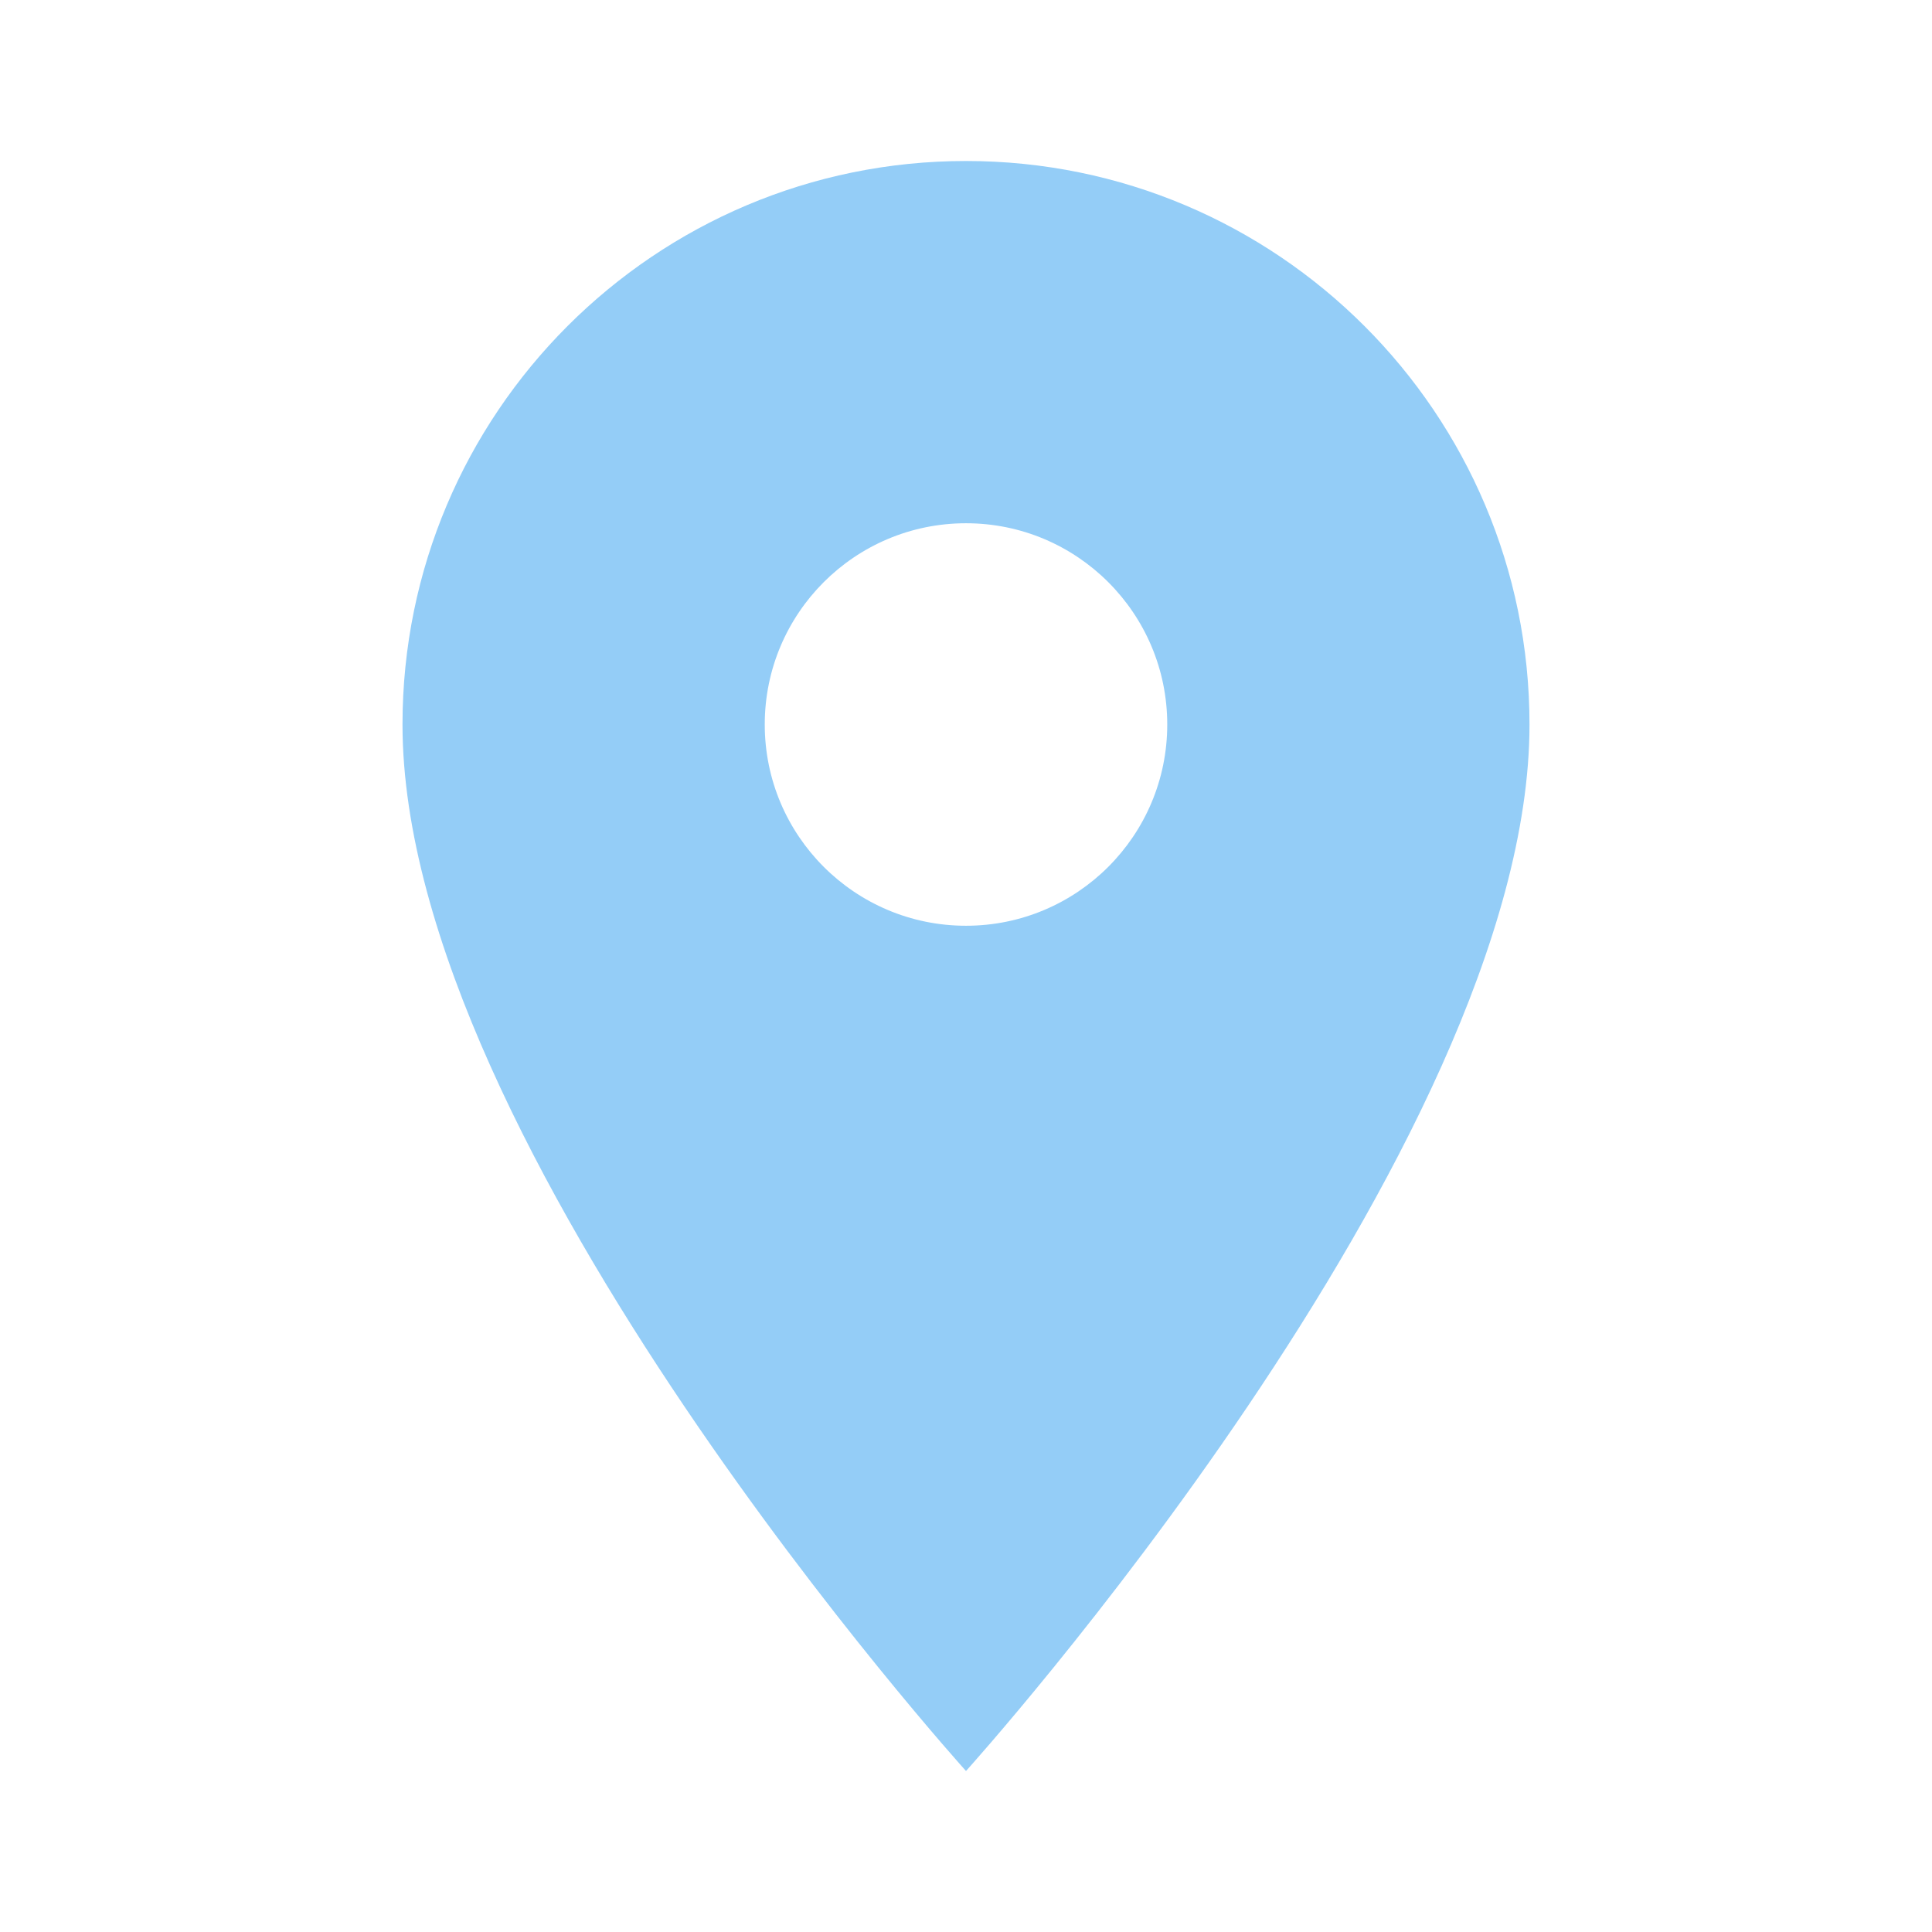
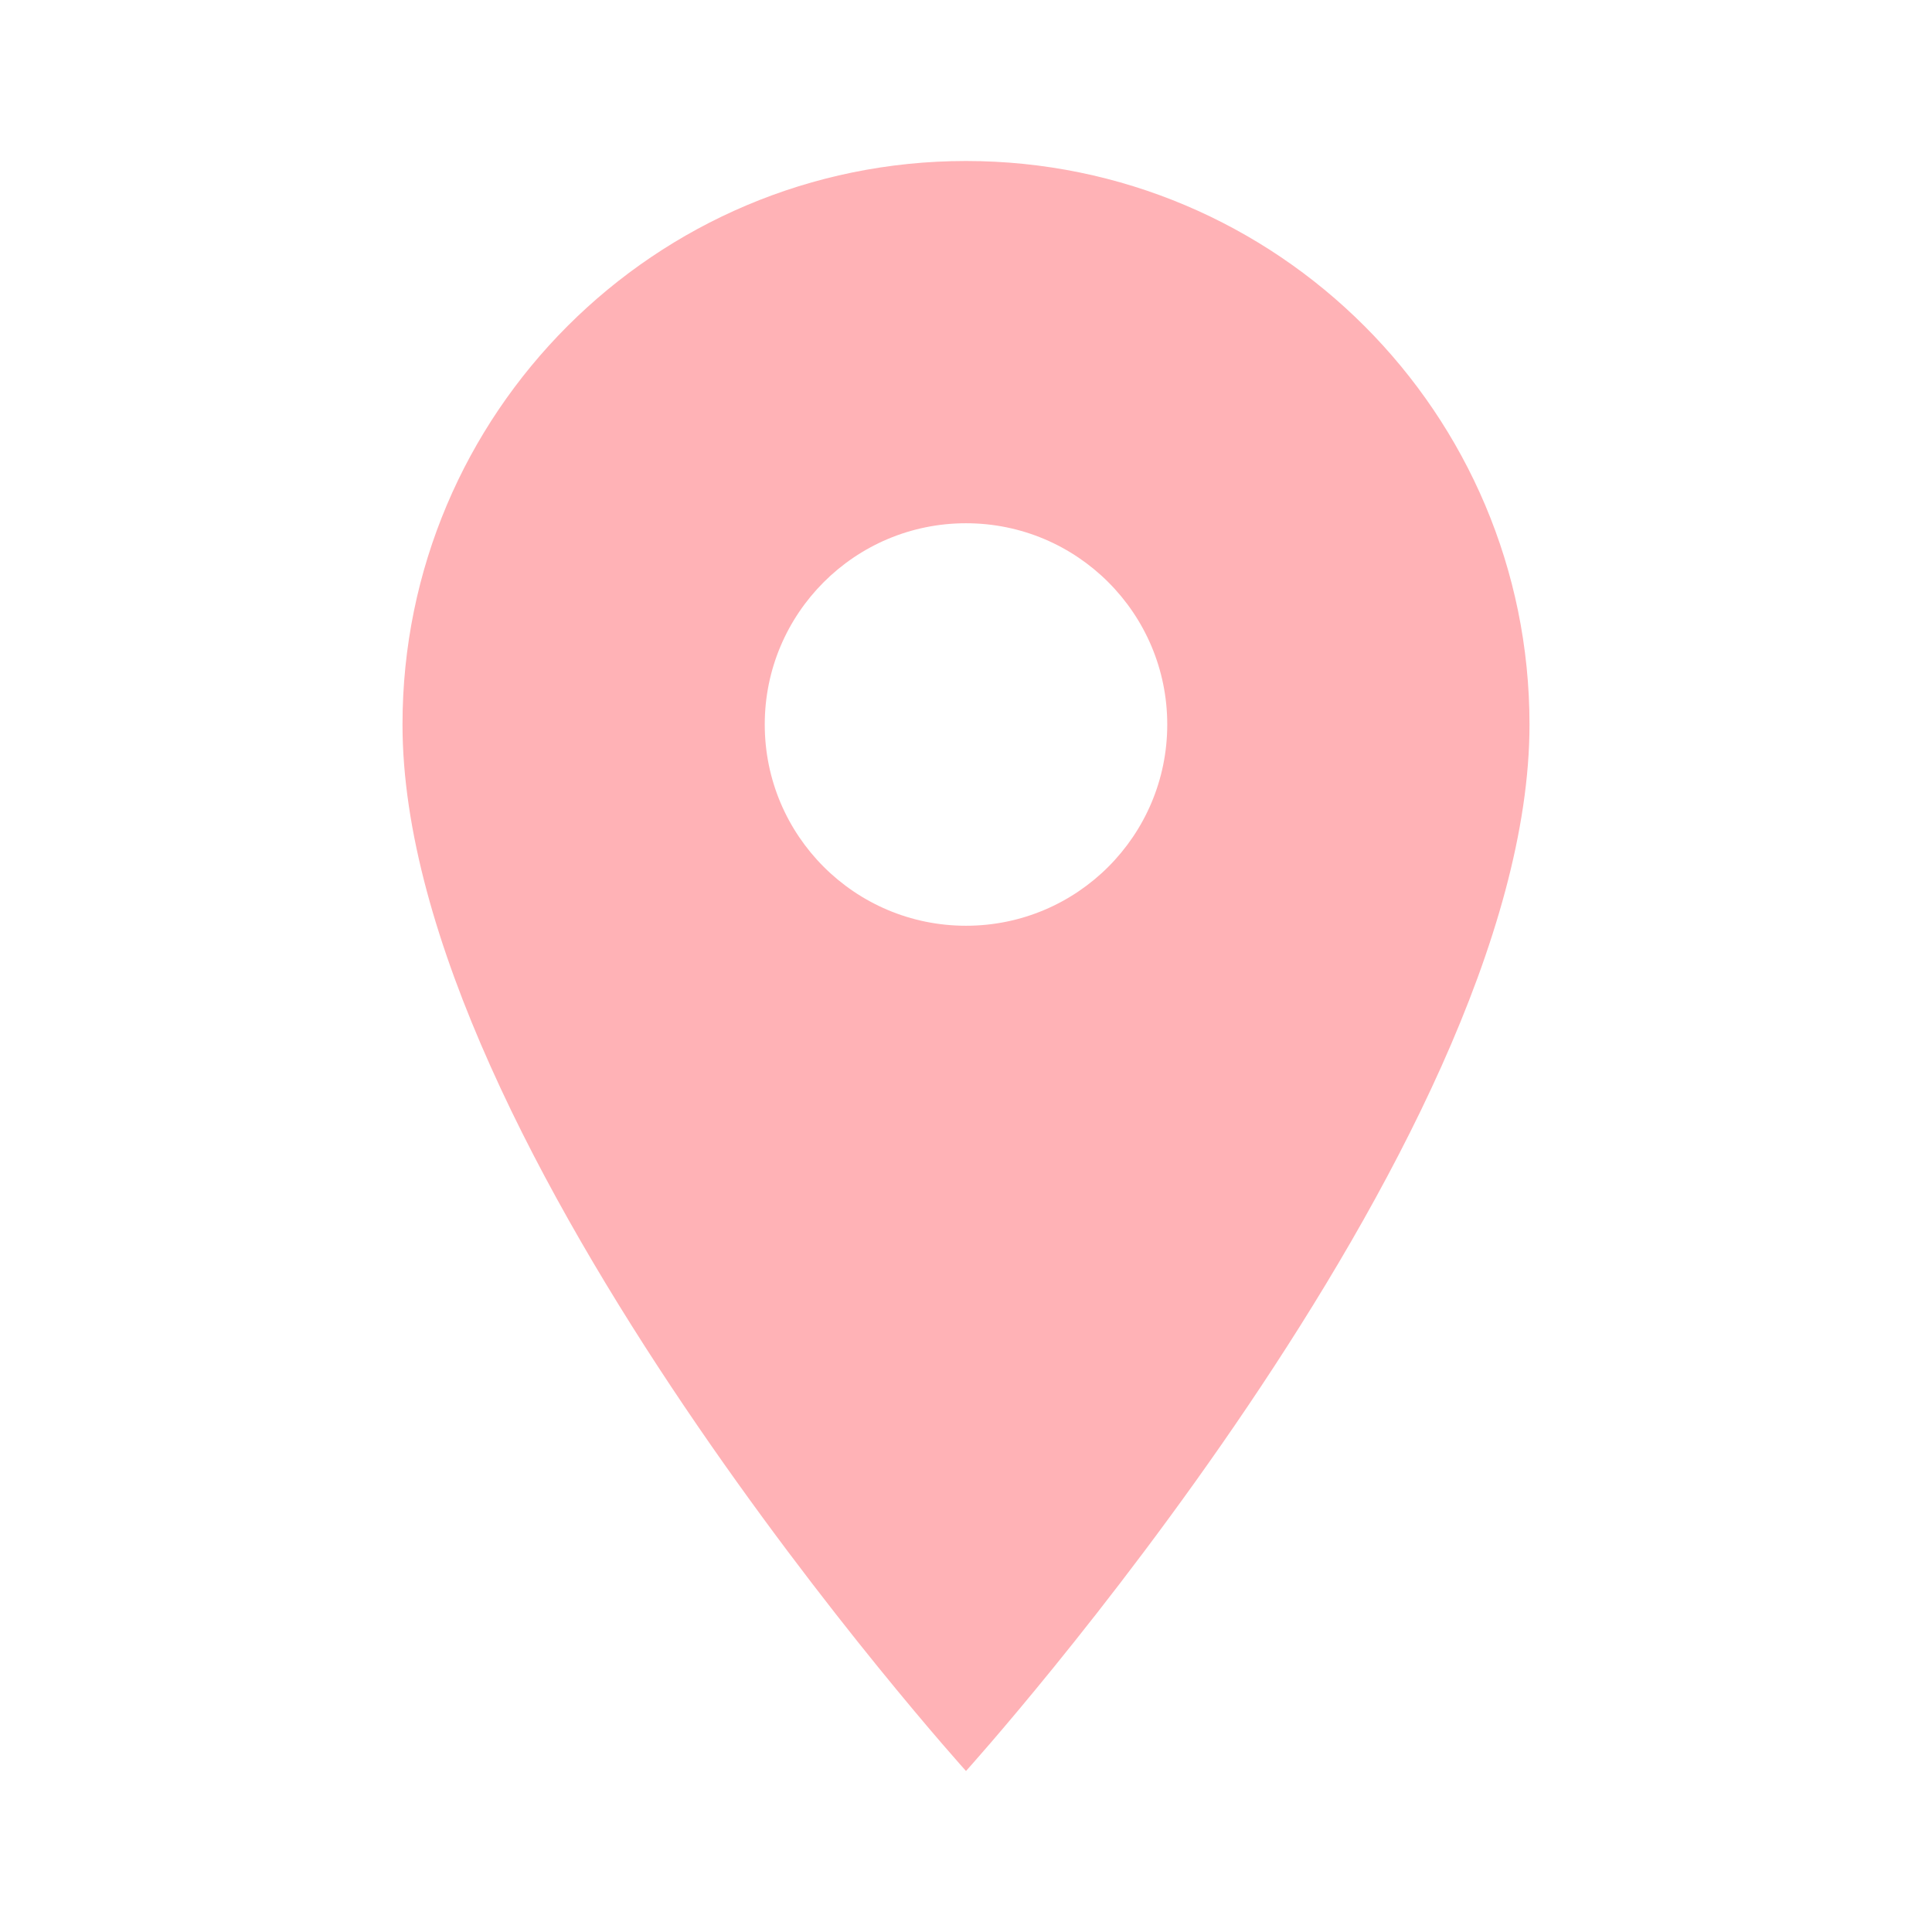
- <svg xmlns="http://www.w3.org/2000/svg" fill="#94CDF7" preserveAspectRatio="xMidYMid meet" id="mdi-map-marker" viewBox="0 0 24 24">
+ <svg xmlns="http://www.w3.org/2000/svg" fill="#FFB2B6" preserveAspectRatio="xMidYMid meet" id="mdi-map-marker" viewBox="0 0 24 24">
  <path d="M12,11.5A2.5,2.5 0 0,1 9.5,9A2.5,2.5 0 0,1 12,6.5A2.5,2.5 0 0,1 14.5,9A2.5,2.5 0 0,1 12,11.5M12,2A7,7 0 0,0 5,9C5,14.25 12,22 12,22C12,22 19,14.25 19,9A7,7 0 0,0 12,2Z" />
</svg>
